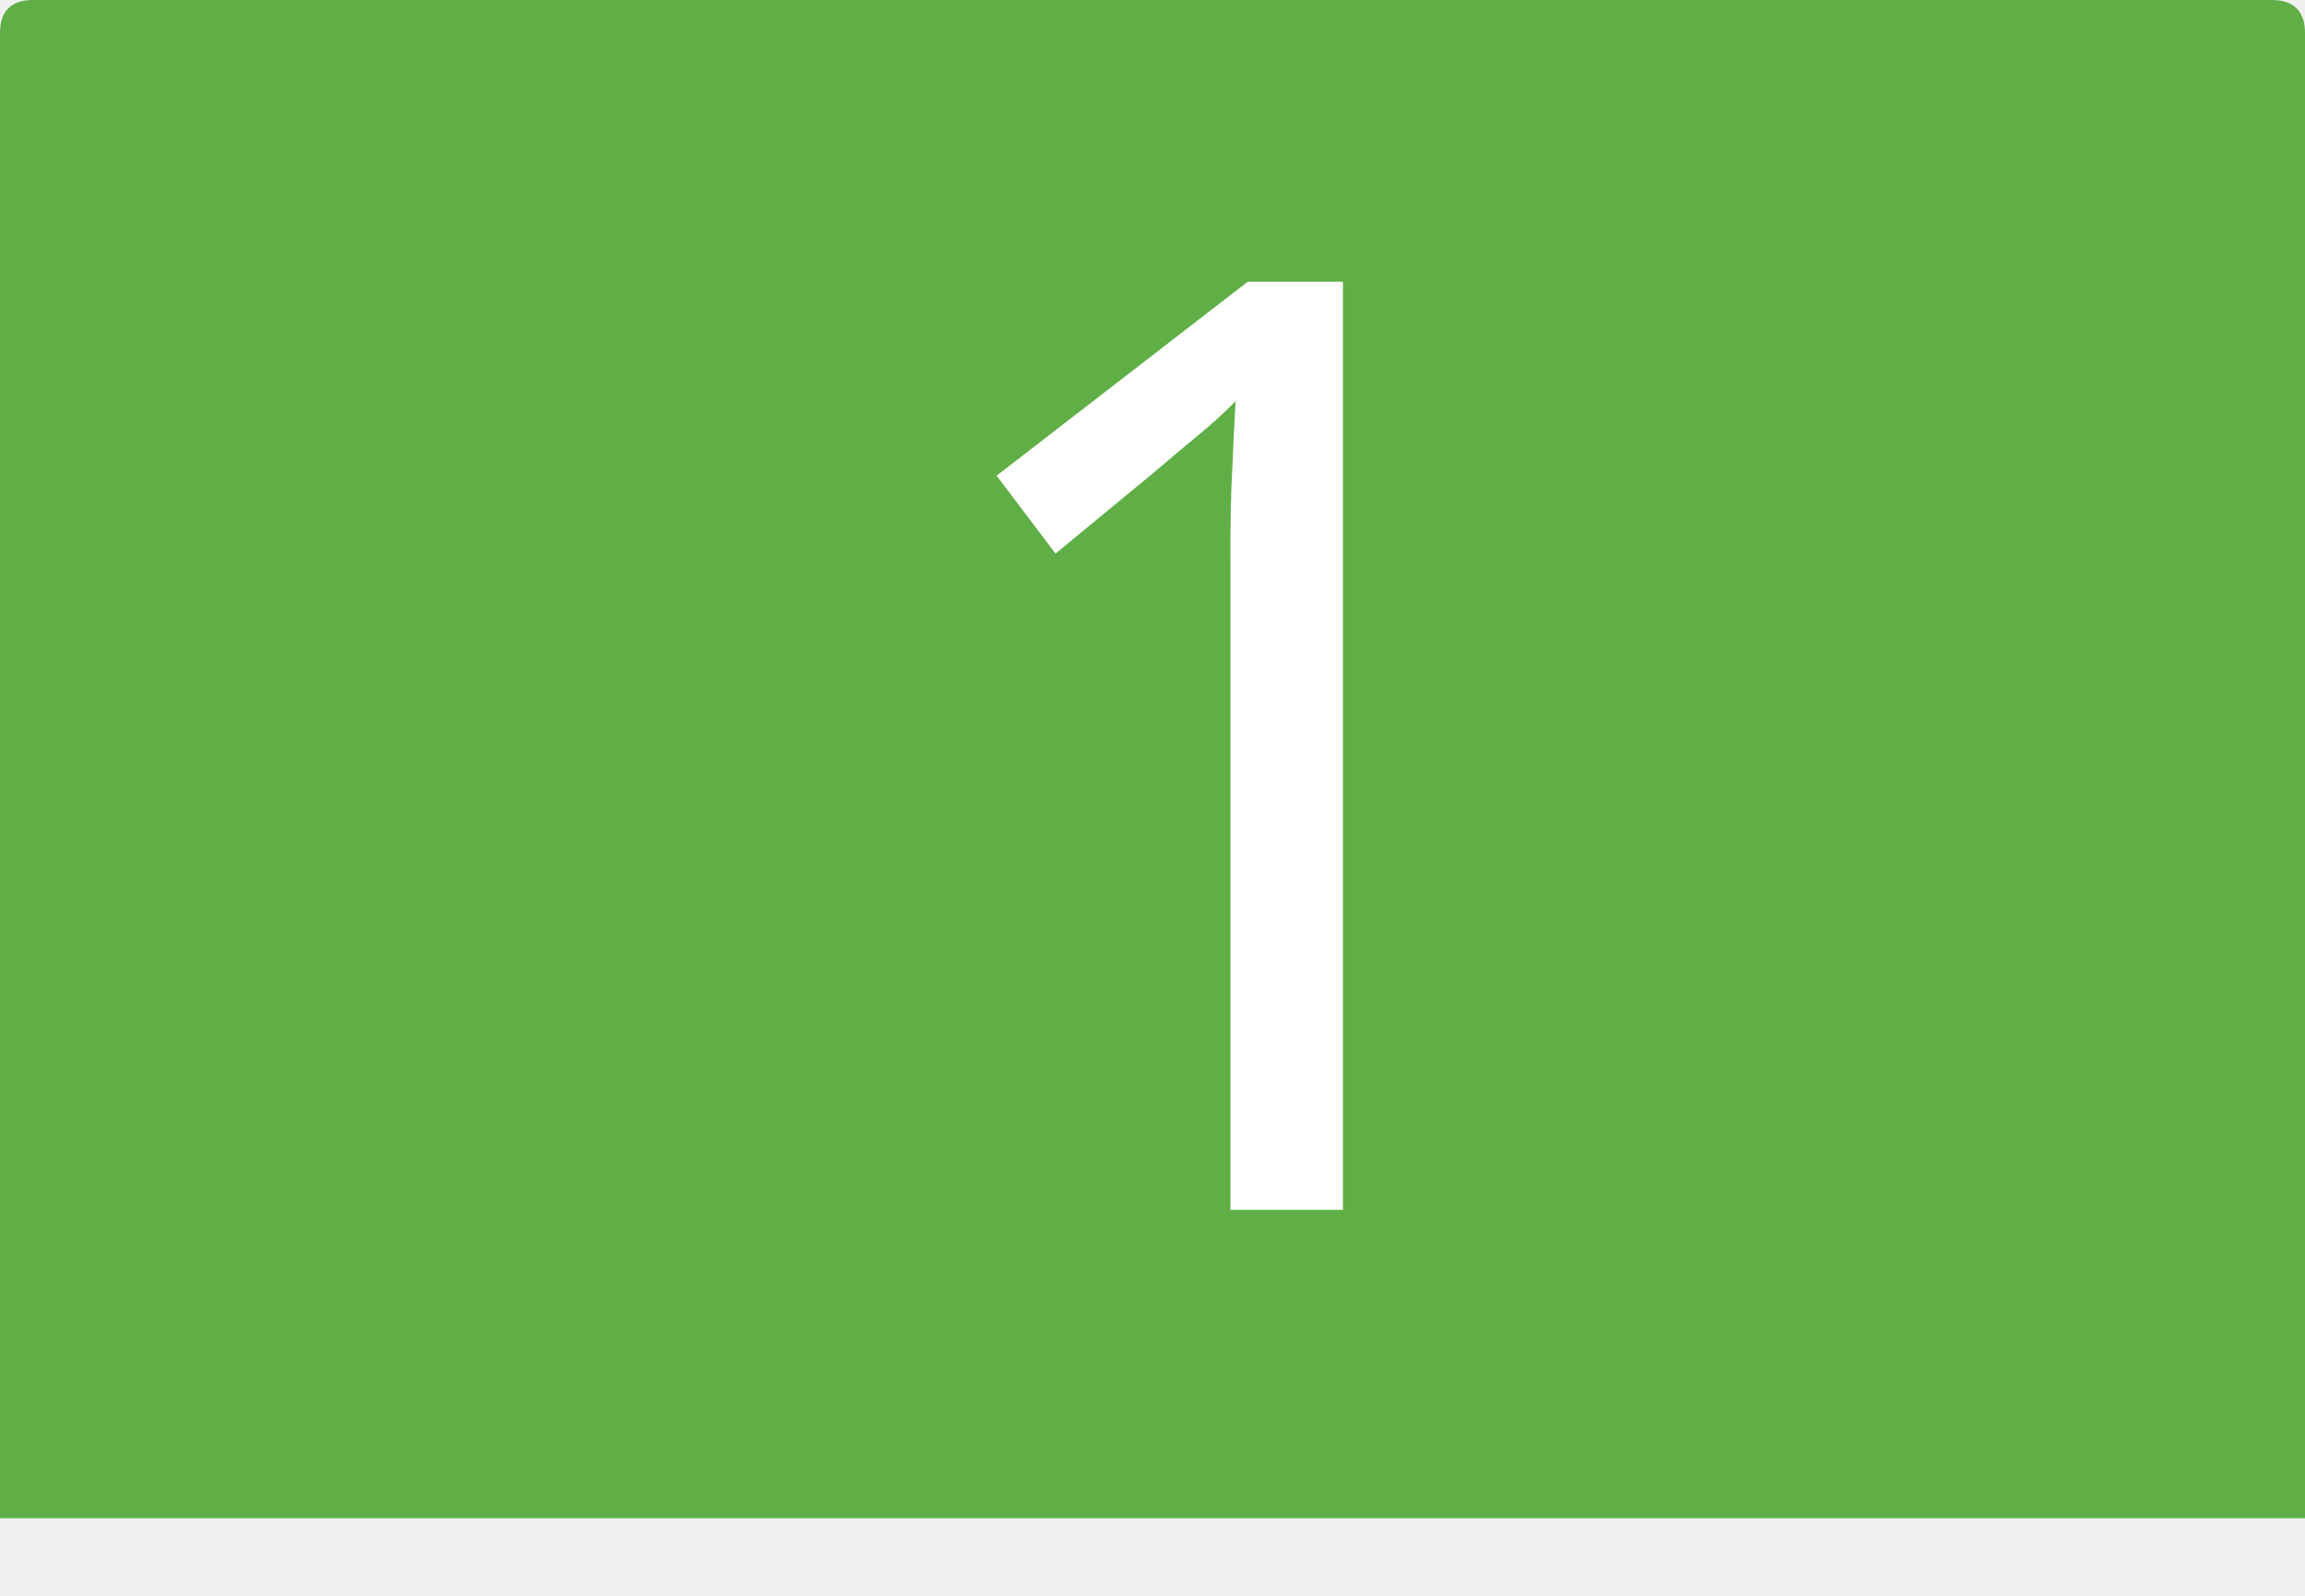
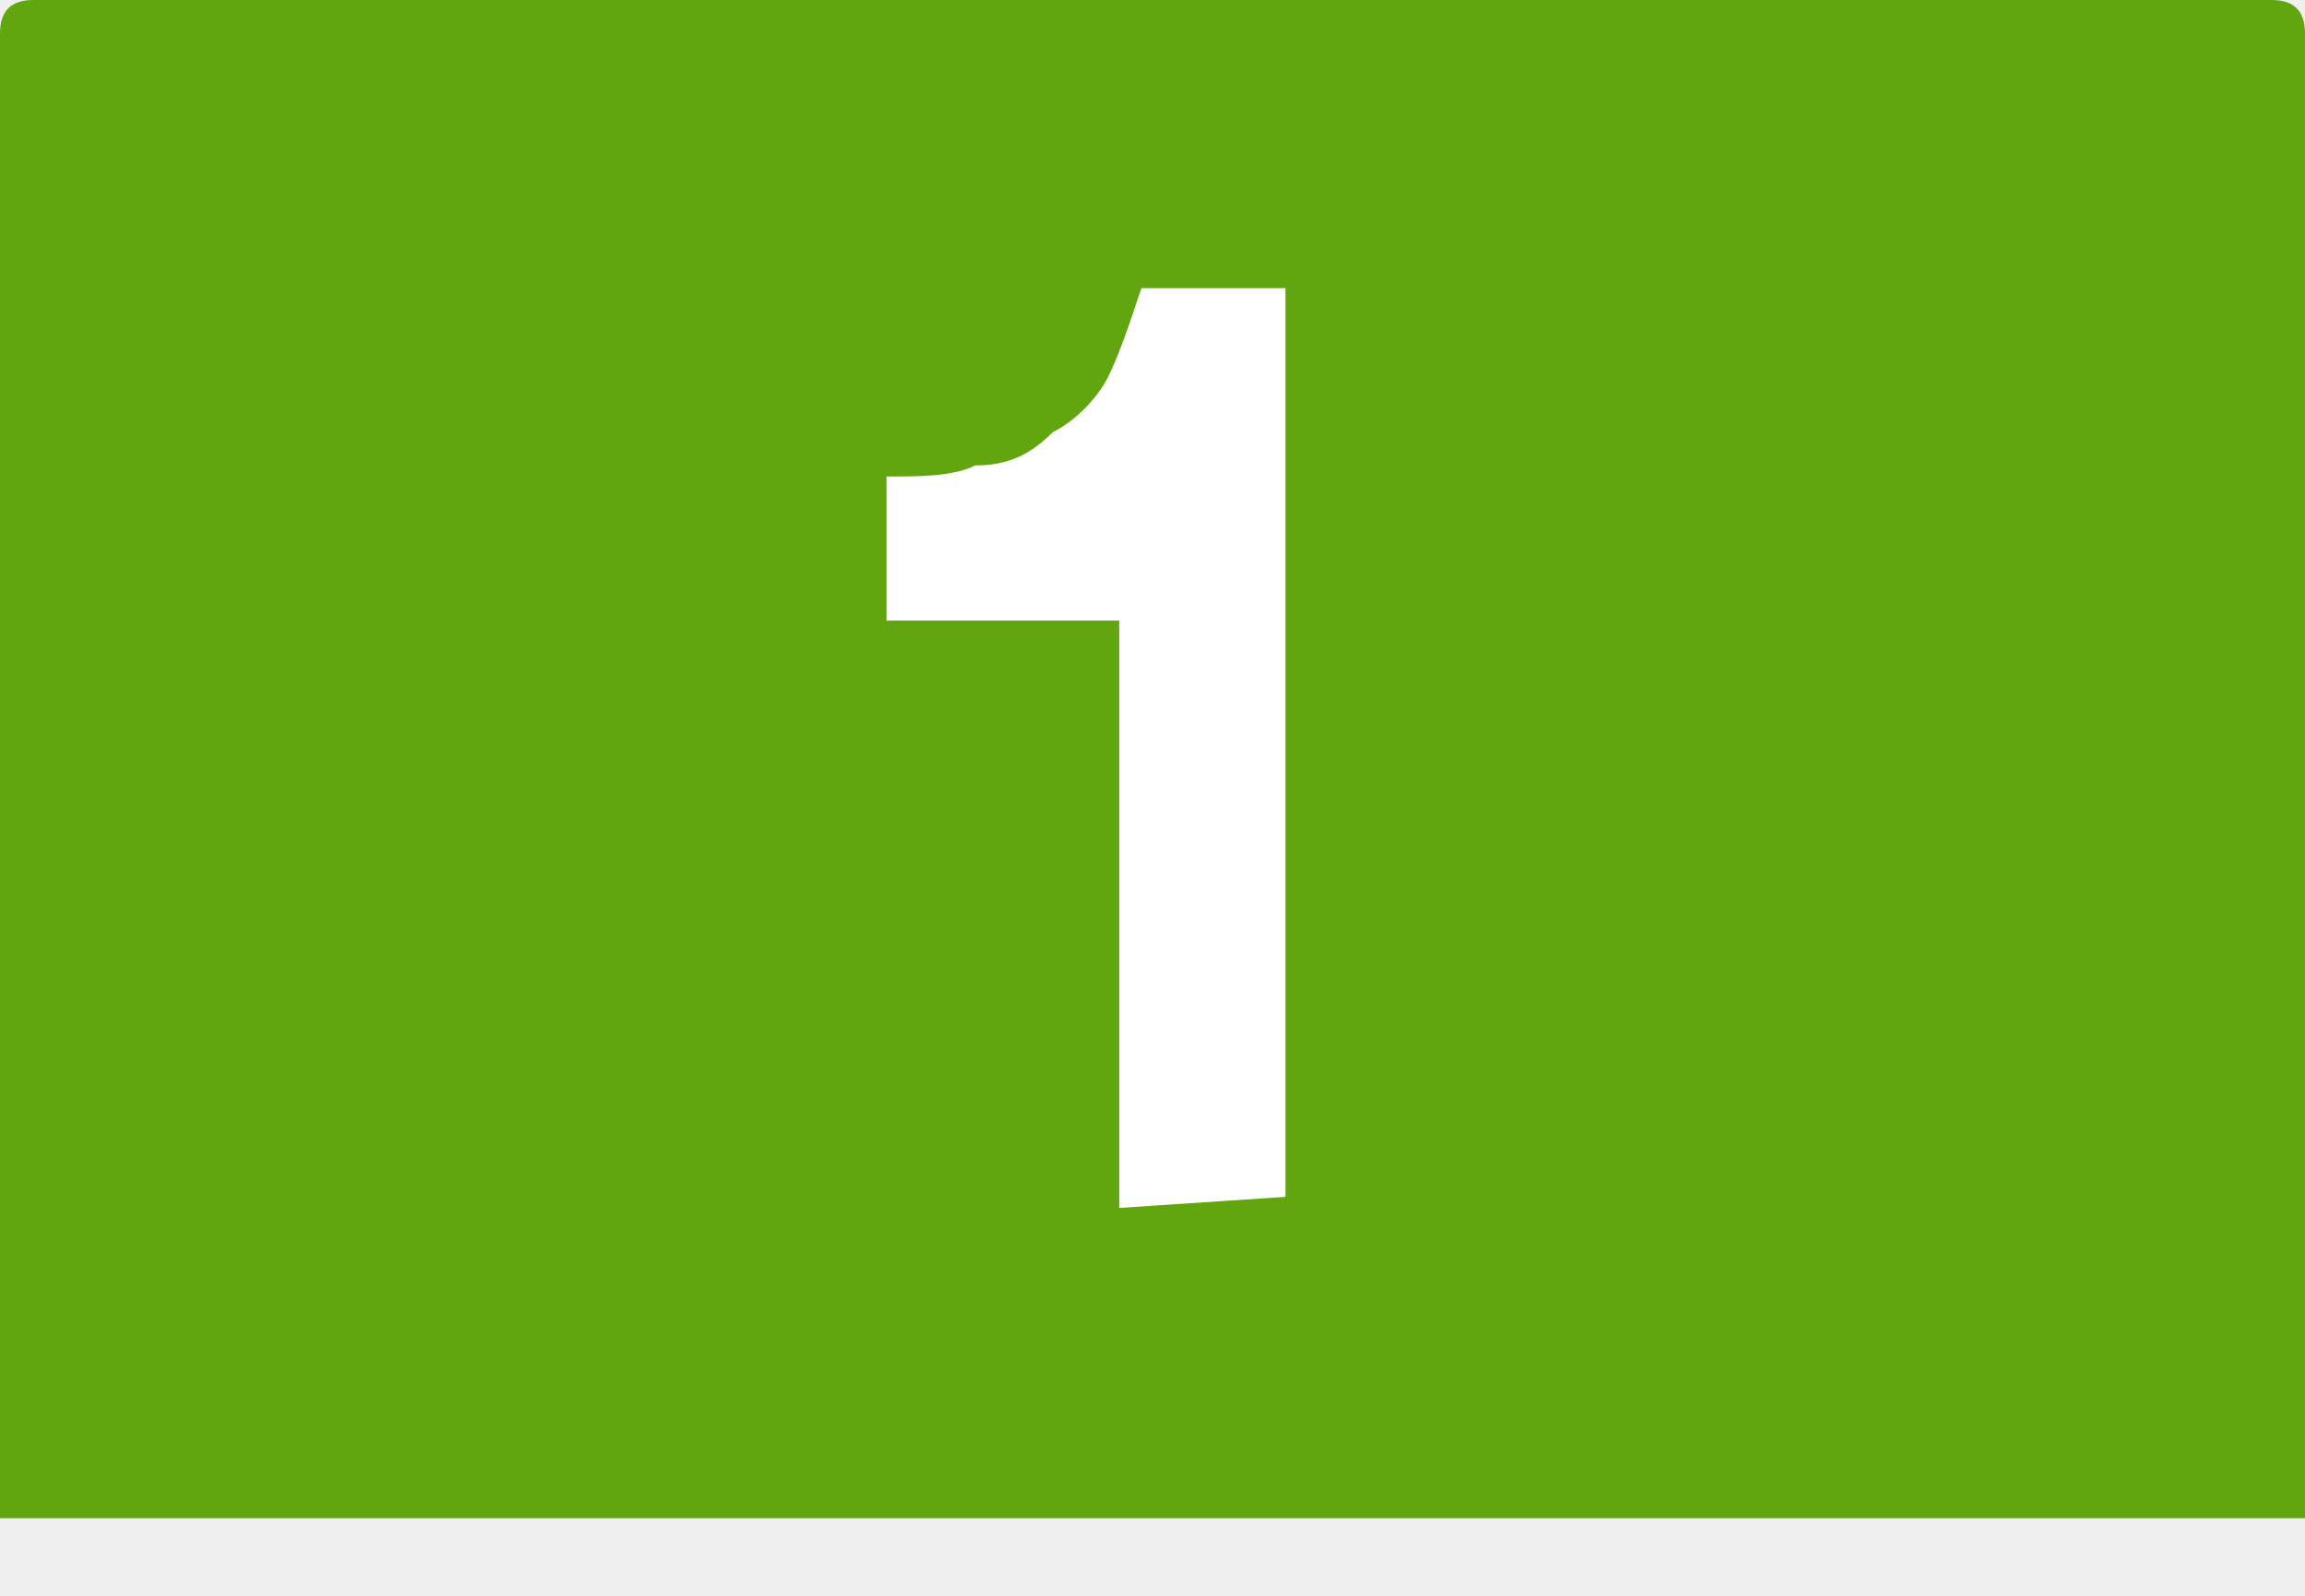
- <svg xmlns="http://www.w3.org/2000/svg" version="1.1" id="Layer_1" x="0px" y="0px" width="20.8px" height="14.4px" viewBox="0 0 20.8 14.4" style="enable-background:new 0 0 20.8 14.4;" xml:space="preserve">
+ <svg xmlns="http://www.w3.org/2000/svg" version="1.1" id="Layer_1" x="0px" y="0px" viewBox="0 0 20.8 14.4" style="enable-background:new 0 0 20.8 14.4;" xml:space="preserve">
  <style type="text/css">
- 	.st0{fill:#5FAF46;}
+ 	.st0{fill:#61A60E;}
	.st1{fill:#FFFFFF;}
- 	.st2{font-family:'Gotham-Bold';}
- 	.st3{font-size:11.727px;}
</style>
  <g>
    <g>
      <path class="st0" d="M0,13.7h20.8V0.3c0-0.2-0.1-0.3-0.3-0.3H0.3C0.1,0,0,0.1,0,0.3V13.7z" />
    </g>
-     <text transform="matrix(1 0 0 1 7.9467 10.9174)" class="st1 st2 st3">1</text>
+     <g>
+       <path class="st1" d="M10.1,10.9V5.6H8V4.3c0.3,0,0.6,0,0.8-0.1c0.3,0,0.5-0.1,0.7-0.3C9.7,3.8,9.9,3.6,10,3.4s0.2-0.5,0.3-0.8h1.3    v8.2L10.1,10.9L10.1,10.9z" />
+     </g>
  </g>
</svg>
